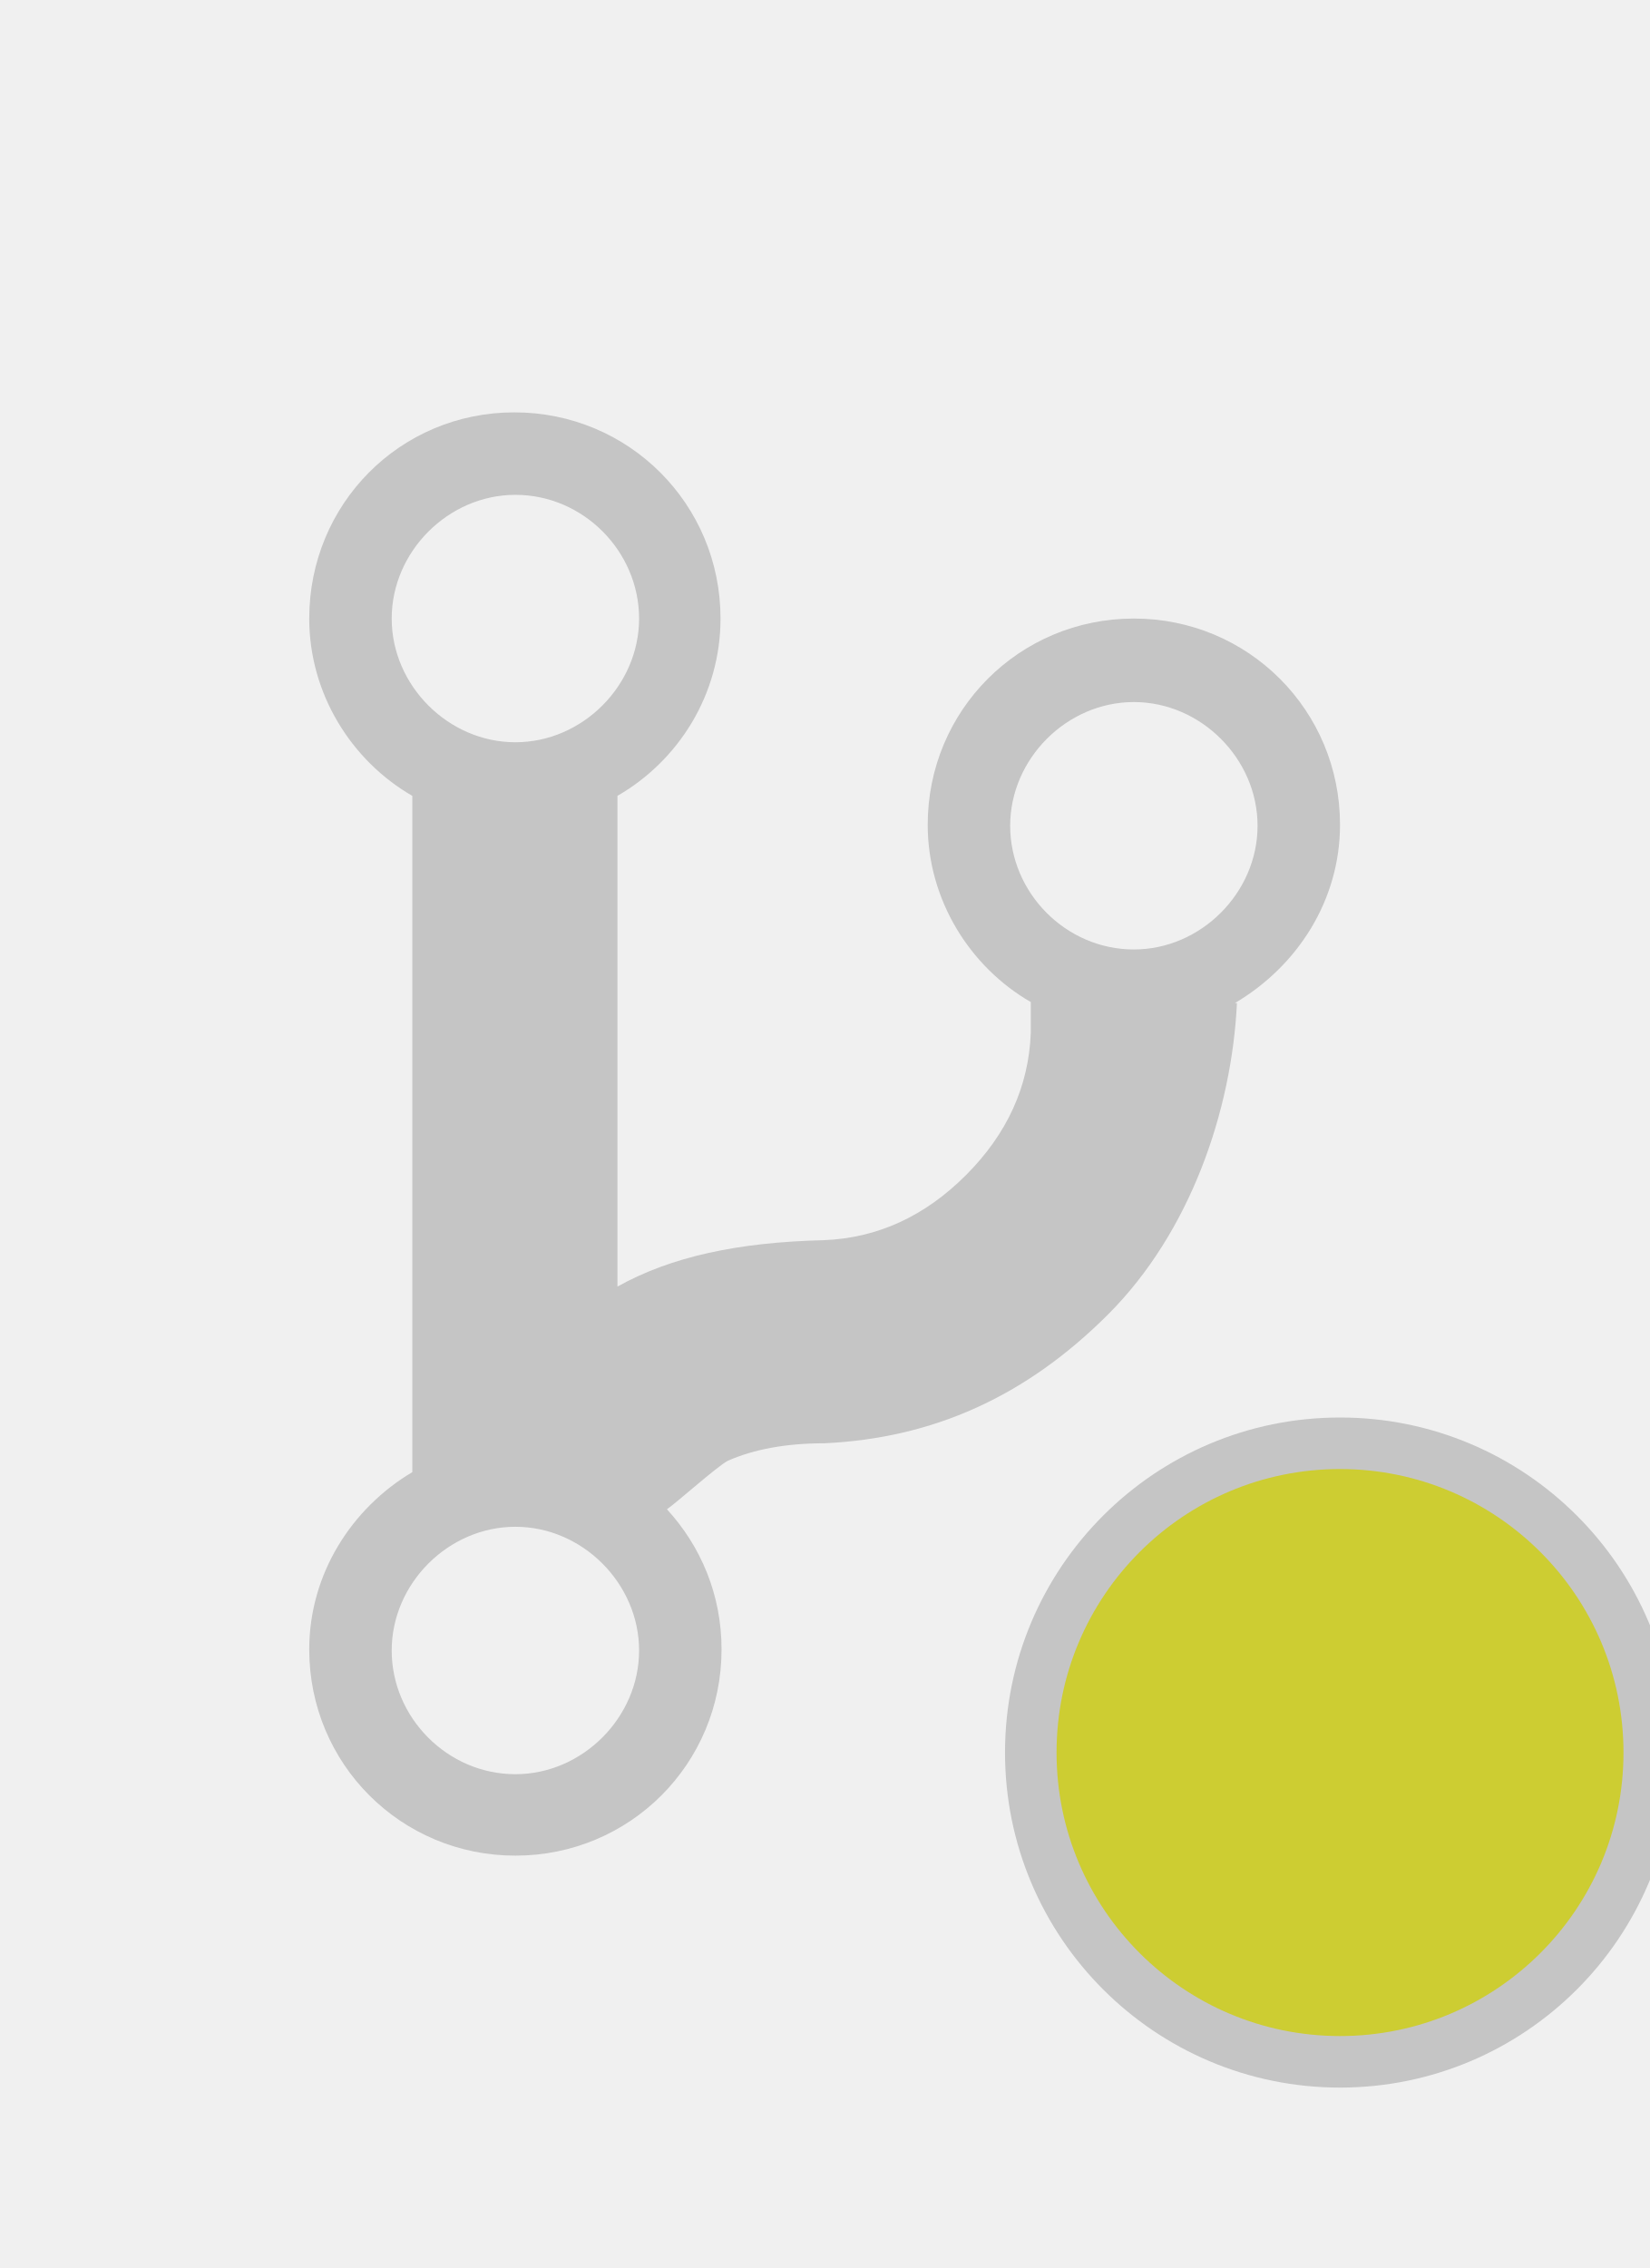
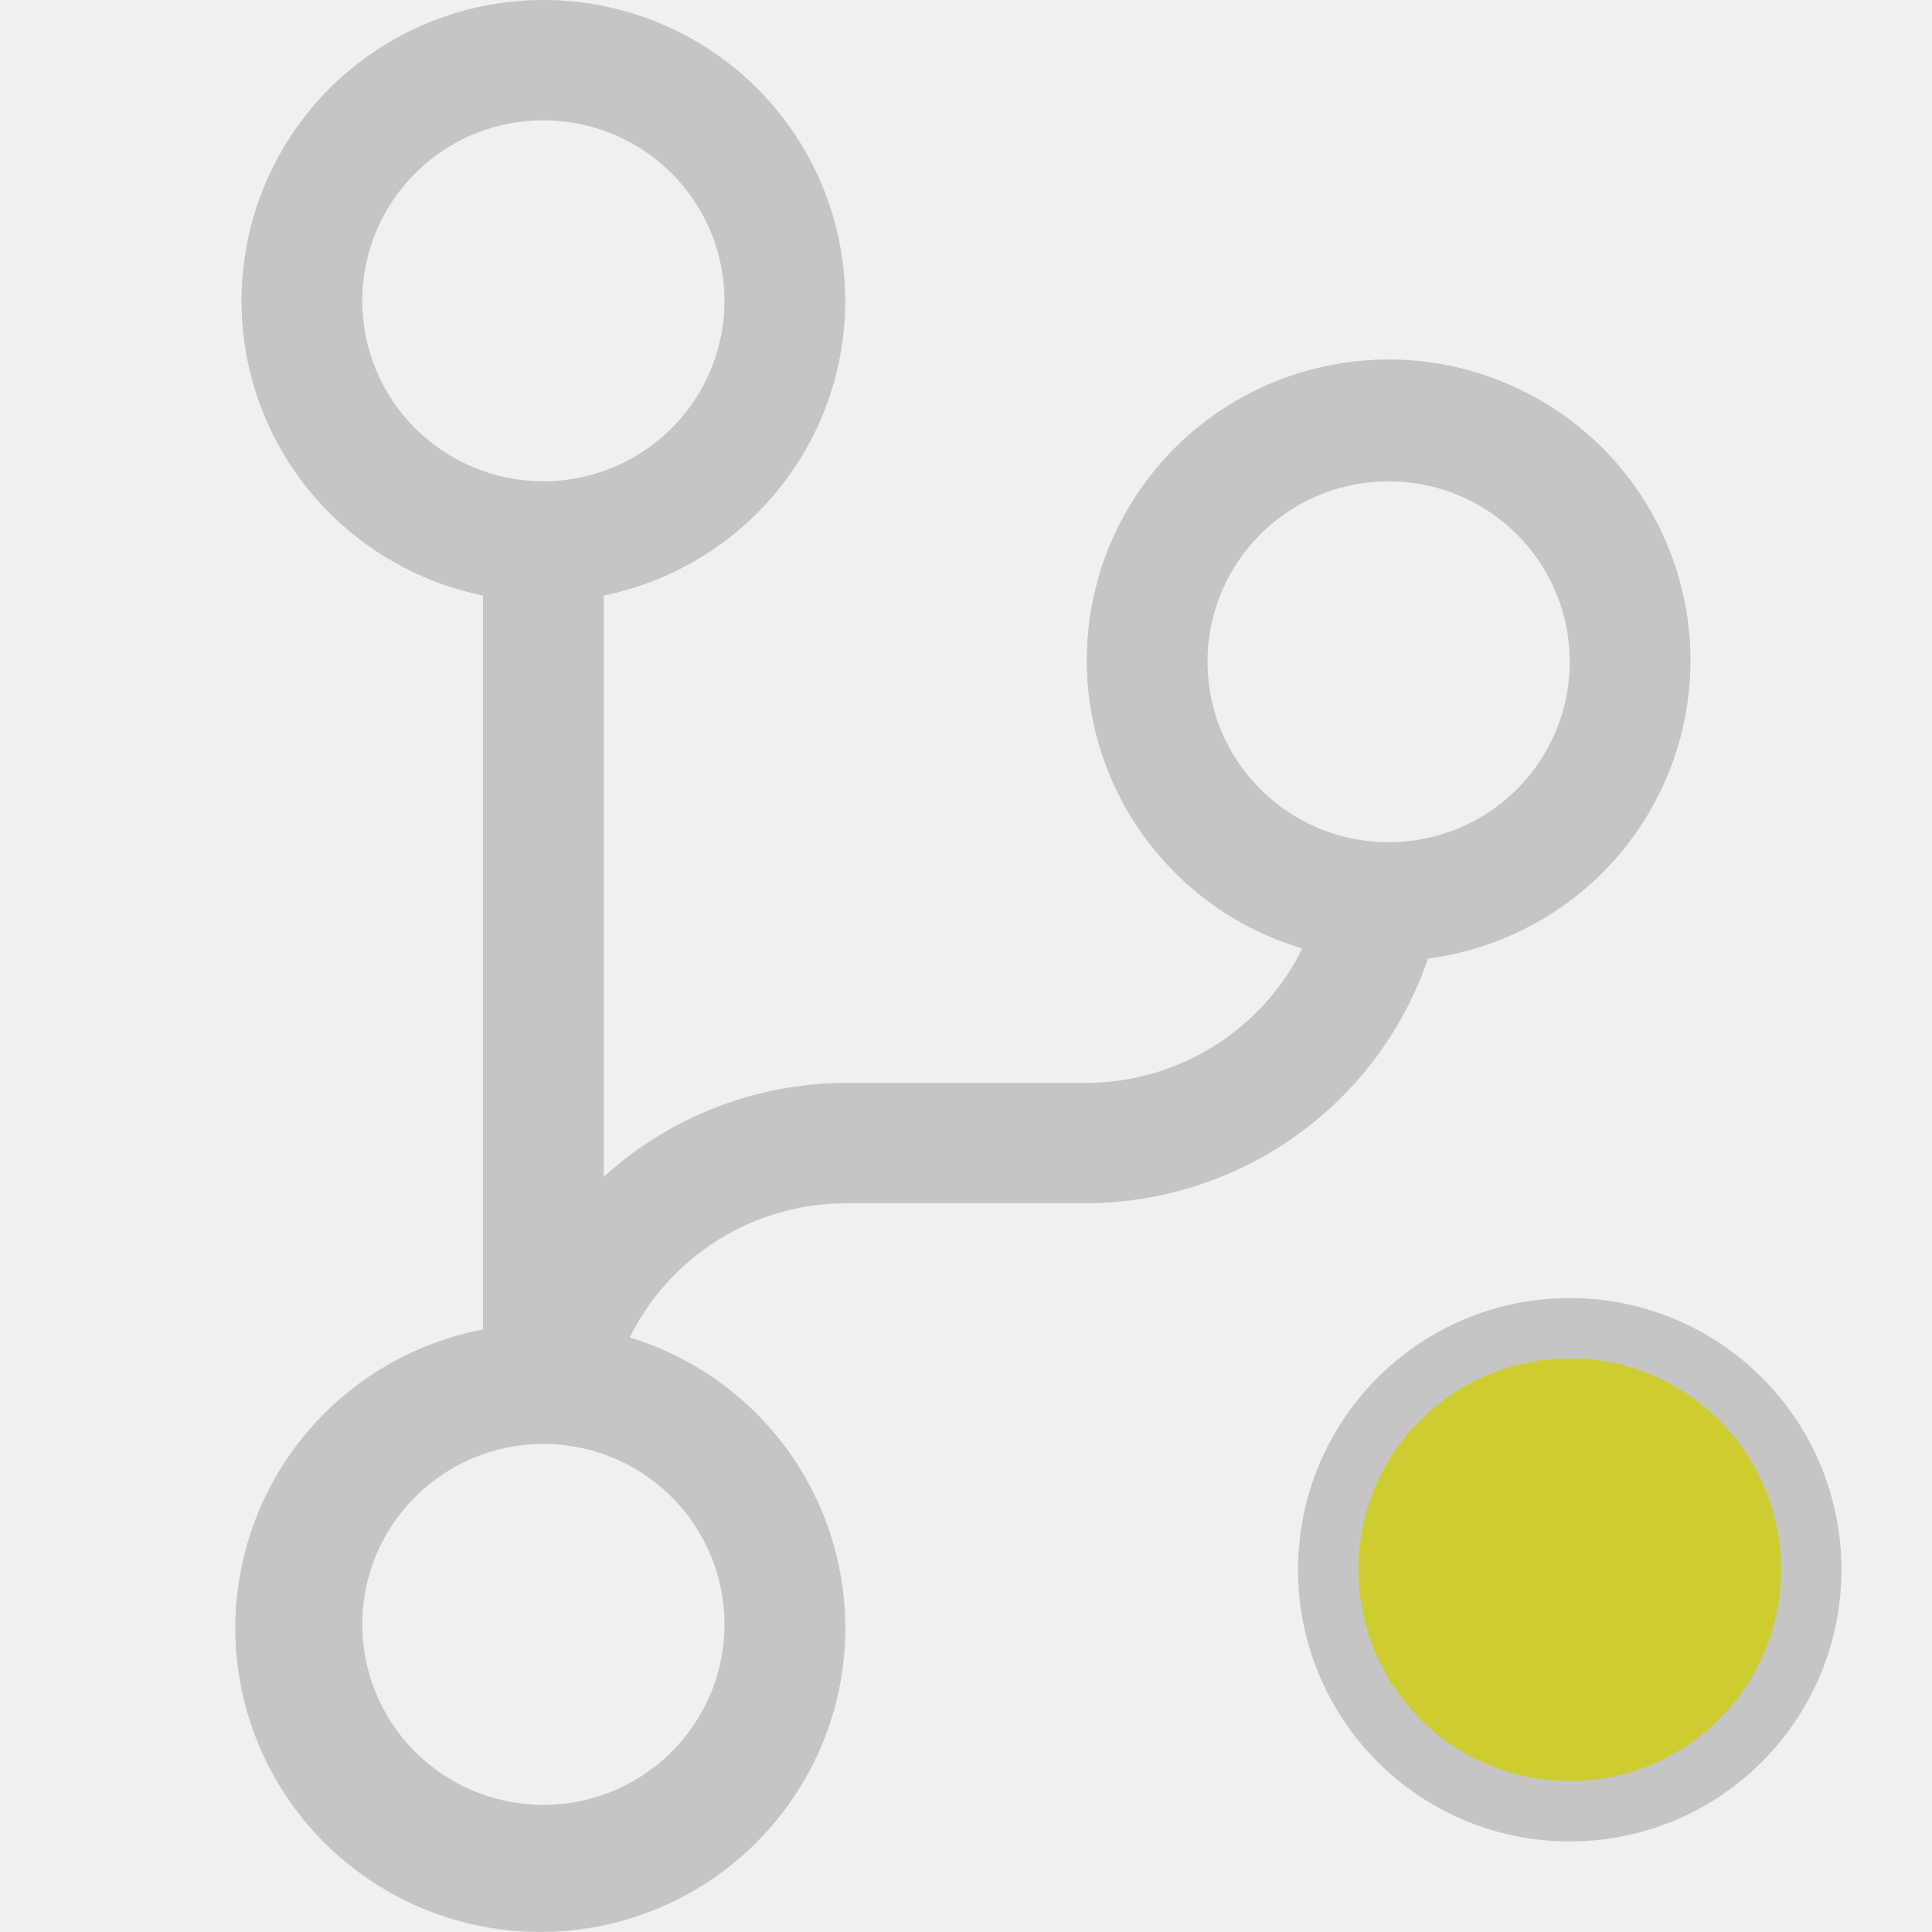
- <svg xmlns="http://www.w3.org/2000/svg" viewBox="0 0 16 22">
-   <path fill="#C5C5C5" d="m13,8c0,-1.11 -0.89,-2 -2,-2c-1.11,0 -2,0.89 -2,2c0,0.73 0.41,1.38 1,1.72l0,0.3c-0.02,0.52 -0.23,0.98 -0.63,1.38c-0.4,0.4 -0.86,0.61 -1.38,0.63c-0.83,0.02 -1.48,0.16 -2,0.45l0,-4.76c0.59,-0.34 1,-0.98 1,-1.72c0,-1.11 -0.89,-2 -2,-2c-1.11,0 -1.99,0.89 -1.99,2c0,0.73 0.41,1.38 1,1.72l0,6.56c-0.59,0.35 -1,0.99 -1,1.72c0,1.11 0.89,2 2,2c1.11,0 2,-0.89 2,-2c0,-0.53 -0.2,-1 -0.53,-1.36c0.09,-0.06 0.48,-0.41 0.59,-0.47c0.25,-0.11 0.56,-0.17 0.94,-0.17c1.05,-0.05 1.95,-0.45 2.75,-1.25c0.8,-0.8 1.2,-1.98 1.25,-3.02l-0.02,0c0.61,-0.36 1.02,-1 1.02,-1.73l0,0zm-8,-3.2c0.66,0 1.2,0.55 1.2,1.2c0,0.65 -0.55,1.2 -1.2,1.2c-0.65,0 -1.2,-0.55 -1.2,-1.2c0,-0.65 0.55,-1.2 1.2,-1.2l0,0zm0,12.41c-0.66,0 -1.2,-0.55 -1.2,-1.2c0,-0.65 0.55,-1.2 1.2,-1.2c0.65,0 1.2,0.55 1.2,1.2c0,0.65 -0.55,1.2 -1.2,1.2l0,0zm6,-8c-0.66,0 -1.2,-0.55 -1.2,-1.2c0,-0.65 0.55,-1.2 1.2,-1.2c0.65,0 1.2,0.55 1.2,1.2c0,0.65 -0.55,1.2 -1.2,1.2l0,0z" />
-   <ellipse cx="13" cy="17" fill="#cdcd32" stroke="#C5C5C5" stroke-width="0.5" rx="3" ry="3" />
+ <svg xmlns="http://www.w3.org/2000/svg" width="16" height="16" viewBox="0 0 16 16" fill="none">
+   <g clip-path="url(#clip0)">
+     <path d="M14 5.481C14.002 5.018 13.875 4.564 13.633 4.169C13.392 3.775 13.044 3.455 12.63 3.246C12.216 3.037 11.752 2.947 11.289 2.986C10.827 3.025 10.384 3.191 10.011 3.467C9.638 3.742 9.35 4.116 9.178 4.545C9.006 4.975 8.957 5.444 9.038 5.899C9.118 6.355 9.324 6.779 9.633 7.124C9.941 7.47 10.34 7.723 10.785 7.855C10.621 8.188 10.367 8.468 10.051 8.665C9.736 8.861 9.372 8.967 9 8.968H7C6.26 8.971 5.547 9.248 5 9.746V4.932C5.607 4.808 6.146 4.464 6.514 3.967C6.881 3.47 7.05 2.855 6.987 2.24C6.925 1.626 6.636 1.057 6.177 0.643C5.717 0.229 5.12 -0 4.5 -0C3.88 -0 3.283 0.229 2.823 0.643C2.364 1.057 2.075 1.626 2.013 2.24C1.95 2.855 2.119 3.47 2.486 3.967C2.854 4.464 3.393 4.808 4 4.932V11.01C3.394 11.126 2.852 11.458 2.475 11.945C2.098 12.431 1.913 13.039 1.954 13.652C1.996 14.265 2.261 14.842 2.7 15.274C3.139 15.706 3.722 15.963 4.338 15.996C4.953 16.029 5.56 15.837 6.044 15.455C6.527 15.073 6.854 14.528 6.962 13.923C7.069 13.318 6.951 12.694 6.63 12.169C6.308 11.645 5.805 11.256 5.215 11.076C5.38 10.744 5.634 10.464 5.949 10.267C6.264 10.071 6.628 9.966 7 9.965H9C9.624 9.962 10.232 9.765 10.738 9.402C11.245 9.039 11.625 8.528 11.826 7.939C12.425 7.86 12.976 7.568 13.376 7.116C13.775 6.664 13.997 6.083 14 5.481ZM3 2.491C3 2.196 3.088 1.907 3.253 1.661C3.418 1.415 3.652 1.223 3.926 1.11C4.2 0.997 4.502 0.968 4.793 1.025C5.084 1.083 5.351 1.225 5.561 1.434C5.77 1.643 5.913 1.91 5.971 2.2C6.029 2.49 5.999 2.79 5.886 3.063C5.772 3.336 5.58 3.57 5.333 3.734C5.087 3.898 4.797 3.986 4.5 3.986C4.102 3.986 3.721 3.828 3.439 3.548C3.158 3.268 3 2.888 3 2.491ZM6 13.453C6 13.748 5.912 14.037 5.747 14.283C5.582 14.529 5.348 14.72 5.074 14.833C4.8 14.947 4.498 14.976 4.207 14.918C3.916 14.861 3.649 14.718 3.439 14.509C3.23 14.3 3.087 14.034 3.029 13.744C2.971 13.454 3.001 13.154 3.114 12.88C3.228 12.607 3.42 12.374 3.667 12.21C3.913 12.045 4.203 11.958 4.5 11.958C4.898 11.958 5.279 12.115 5.561 12.396C5.842 12.676 6 13.056 6 13.453ZM11.5 6.975C11.203 6.975 10.913 6.888 10.667 6.723C10.42 6.559 10.228 6.326 10.114 6.053C10.001 5.78 9.971 5.479 10.029 5.189C10.087 4.899 10.229 4.633 10.439 4.424C10.649 4.215 10.916 4.072 11.207 4.015C11.498 3.957 11.8 3.987 12.074 4.1C12.348 4.213 12.582 4.404 12.747 4.65C12.912 4.896 13 5.185 13 5.481C13 5.877 12.842 6.257 12.561 6.538C12.279 6.818 11.898 6.975 11.5 6.975Z" fill="#C5C5C5" />
+     <path d="M13 15C14.105 15 15 14.105 15 13C15 11.895 14.105 11 13 11C11.895 11 11 11.895 11 13C11 14.105 11.895 15 13 15Z" fill="#CDCD32" stroke="#C5C5C5" stroke-width="0.5" />
+   </g>
+   <defs>
+     <clipPath id="clip0">
+       <rect width="16" height="16" fill="white" />
+     </clipPath>
+   </defs>
</svg>
